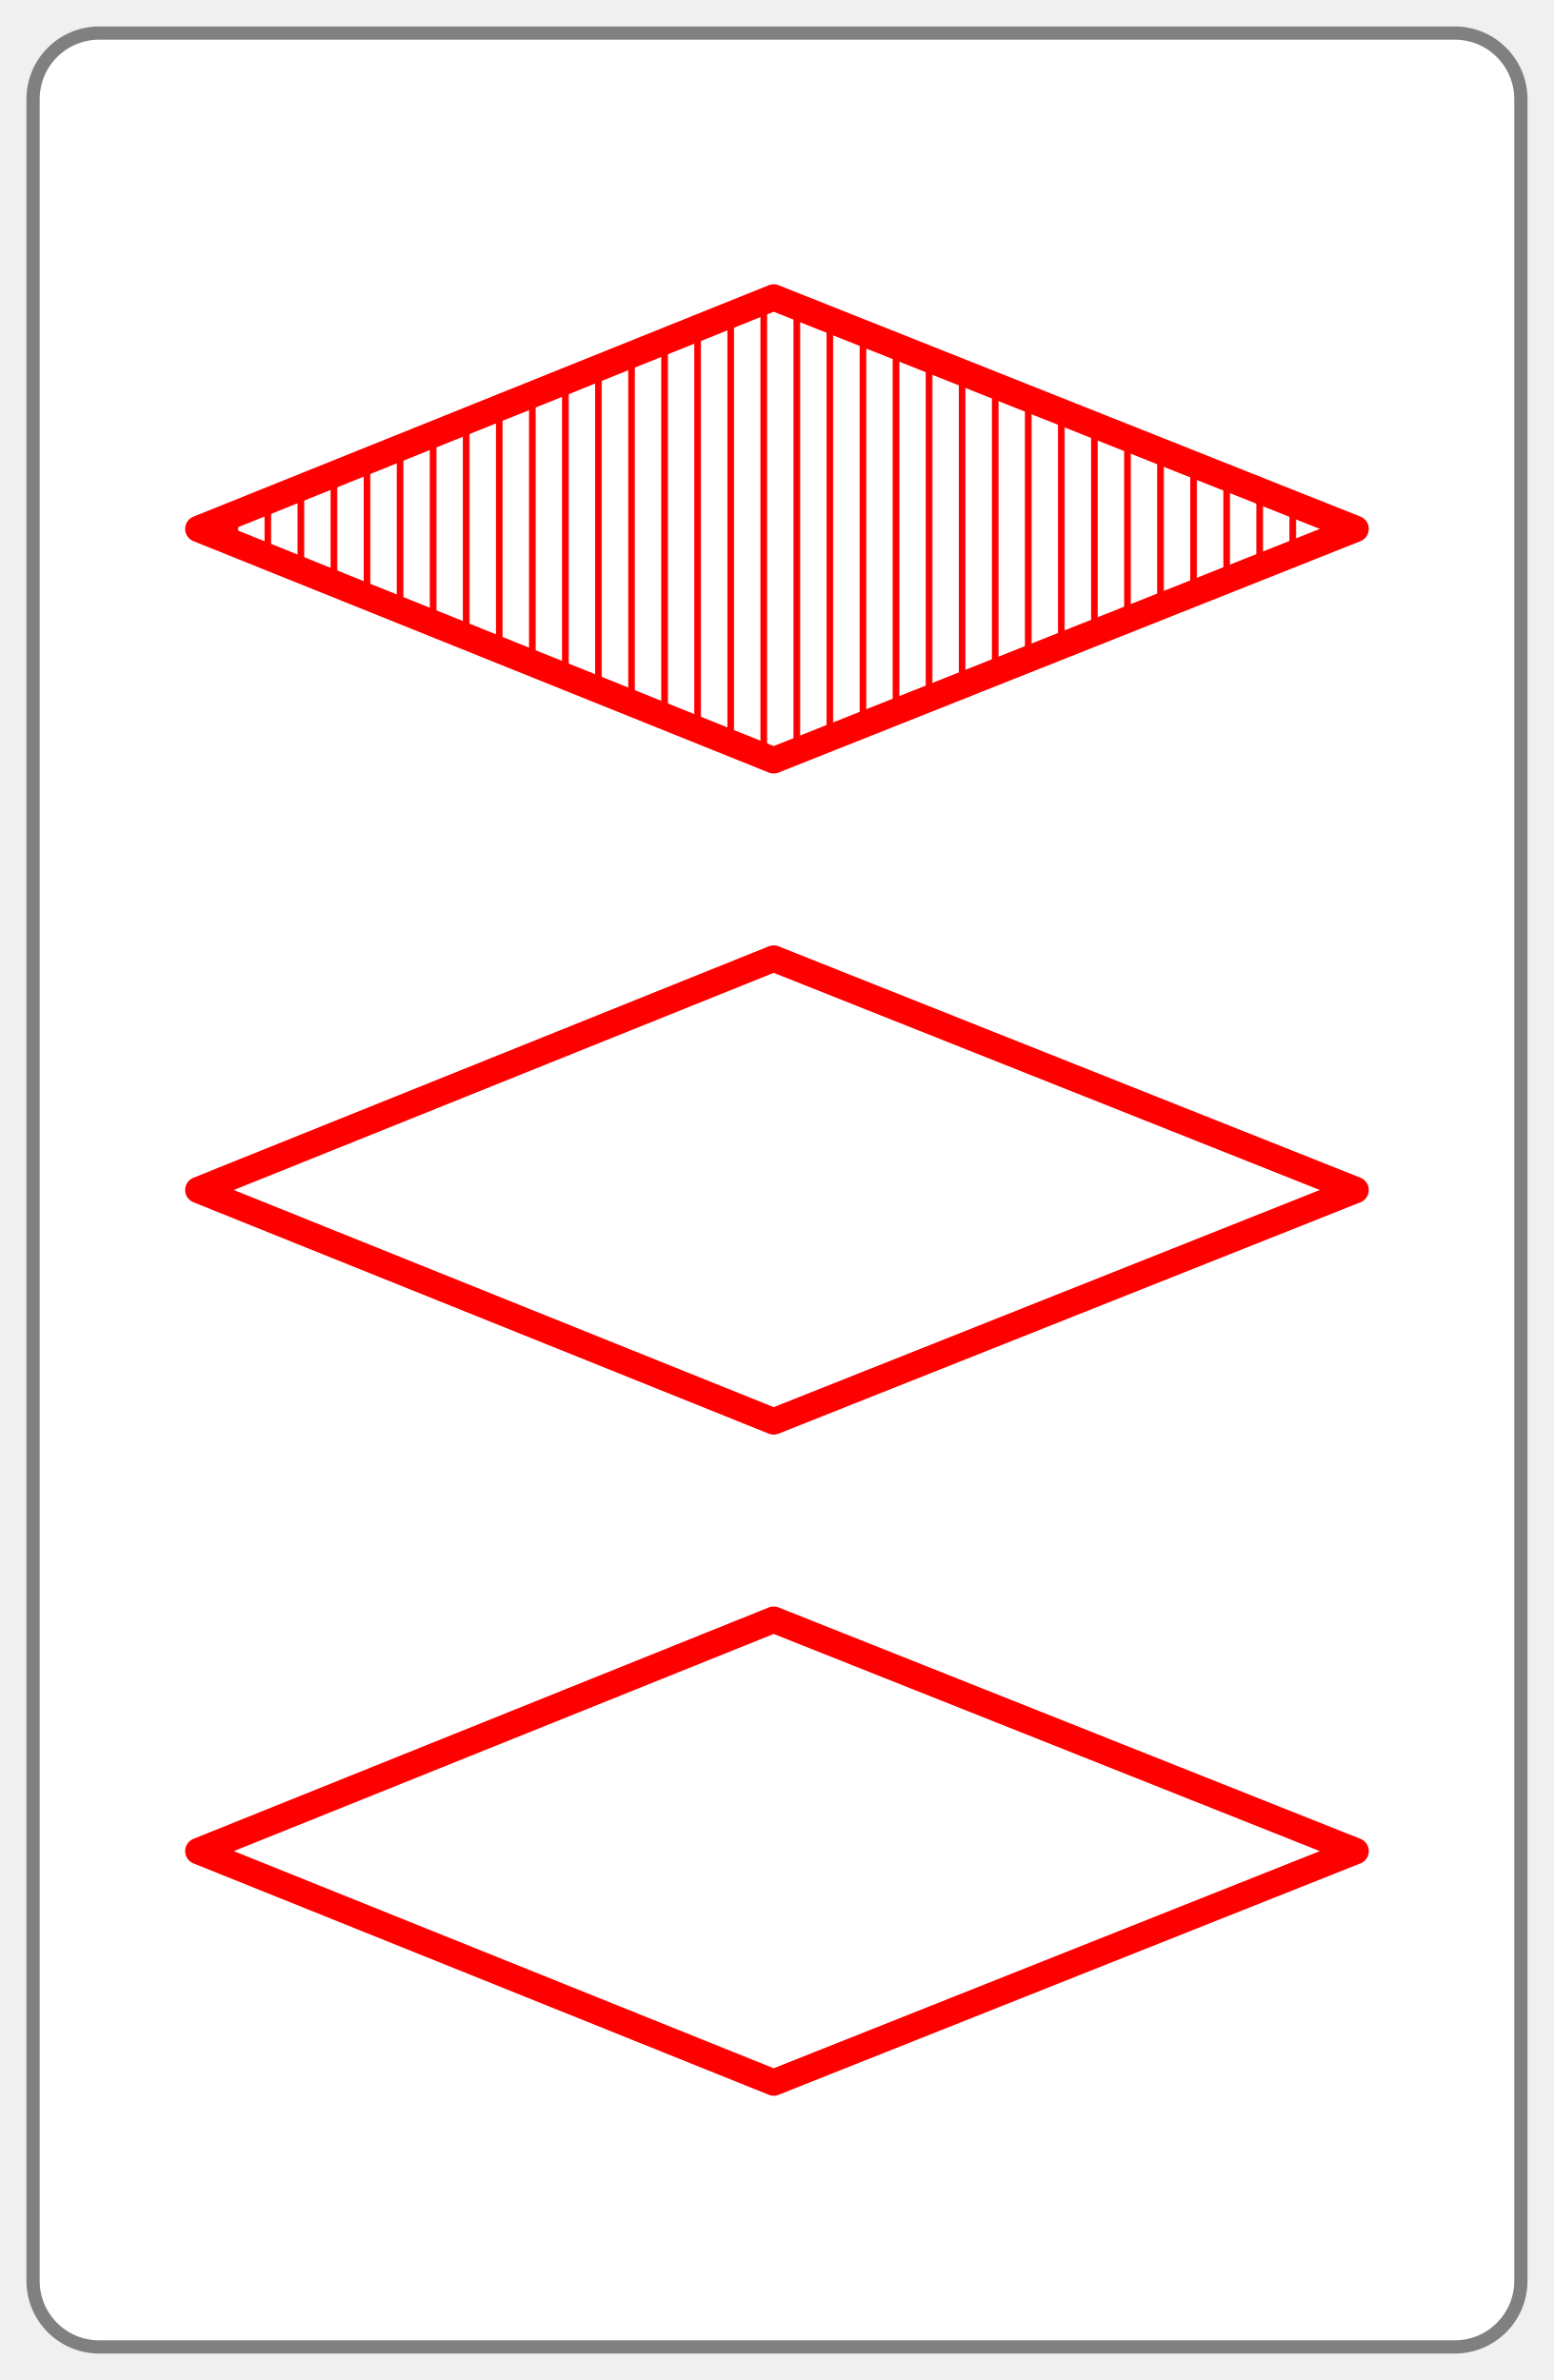
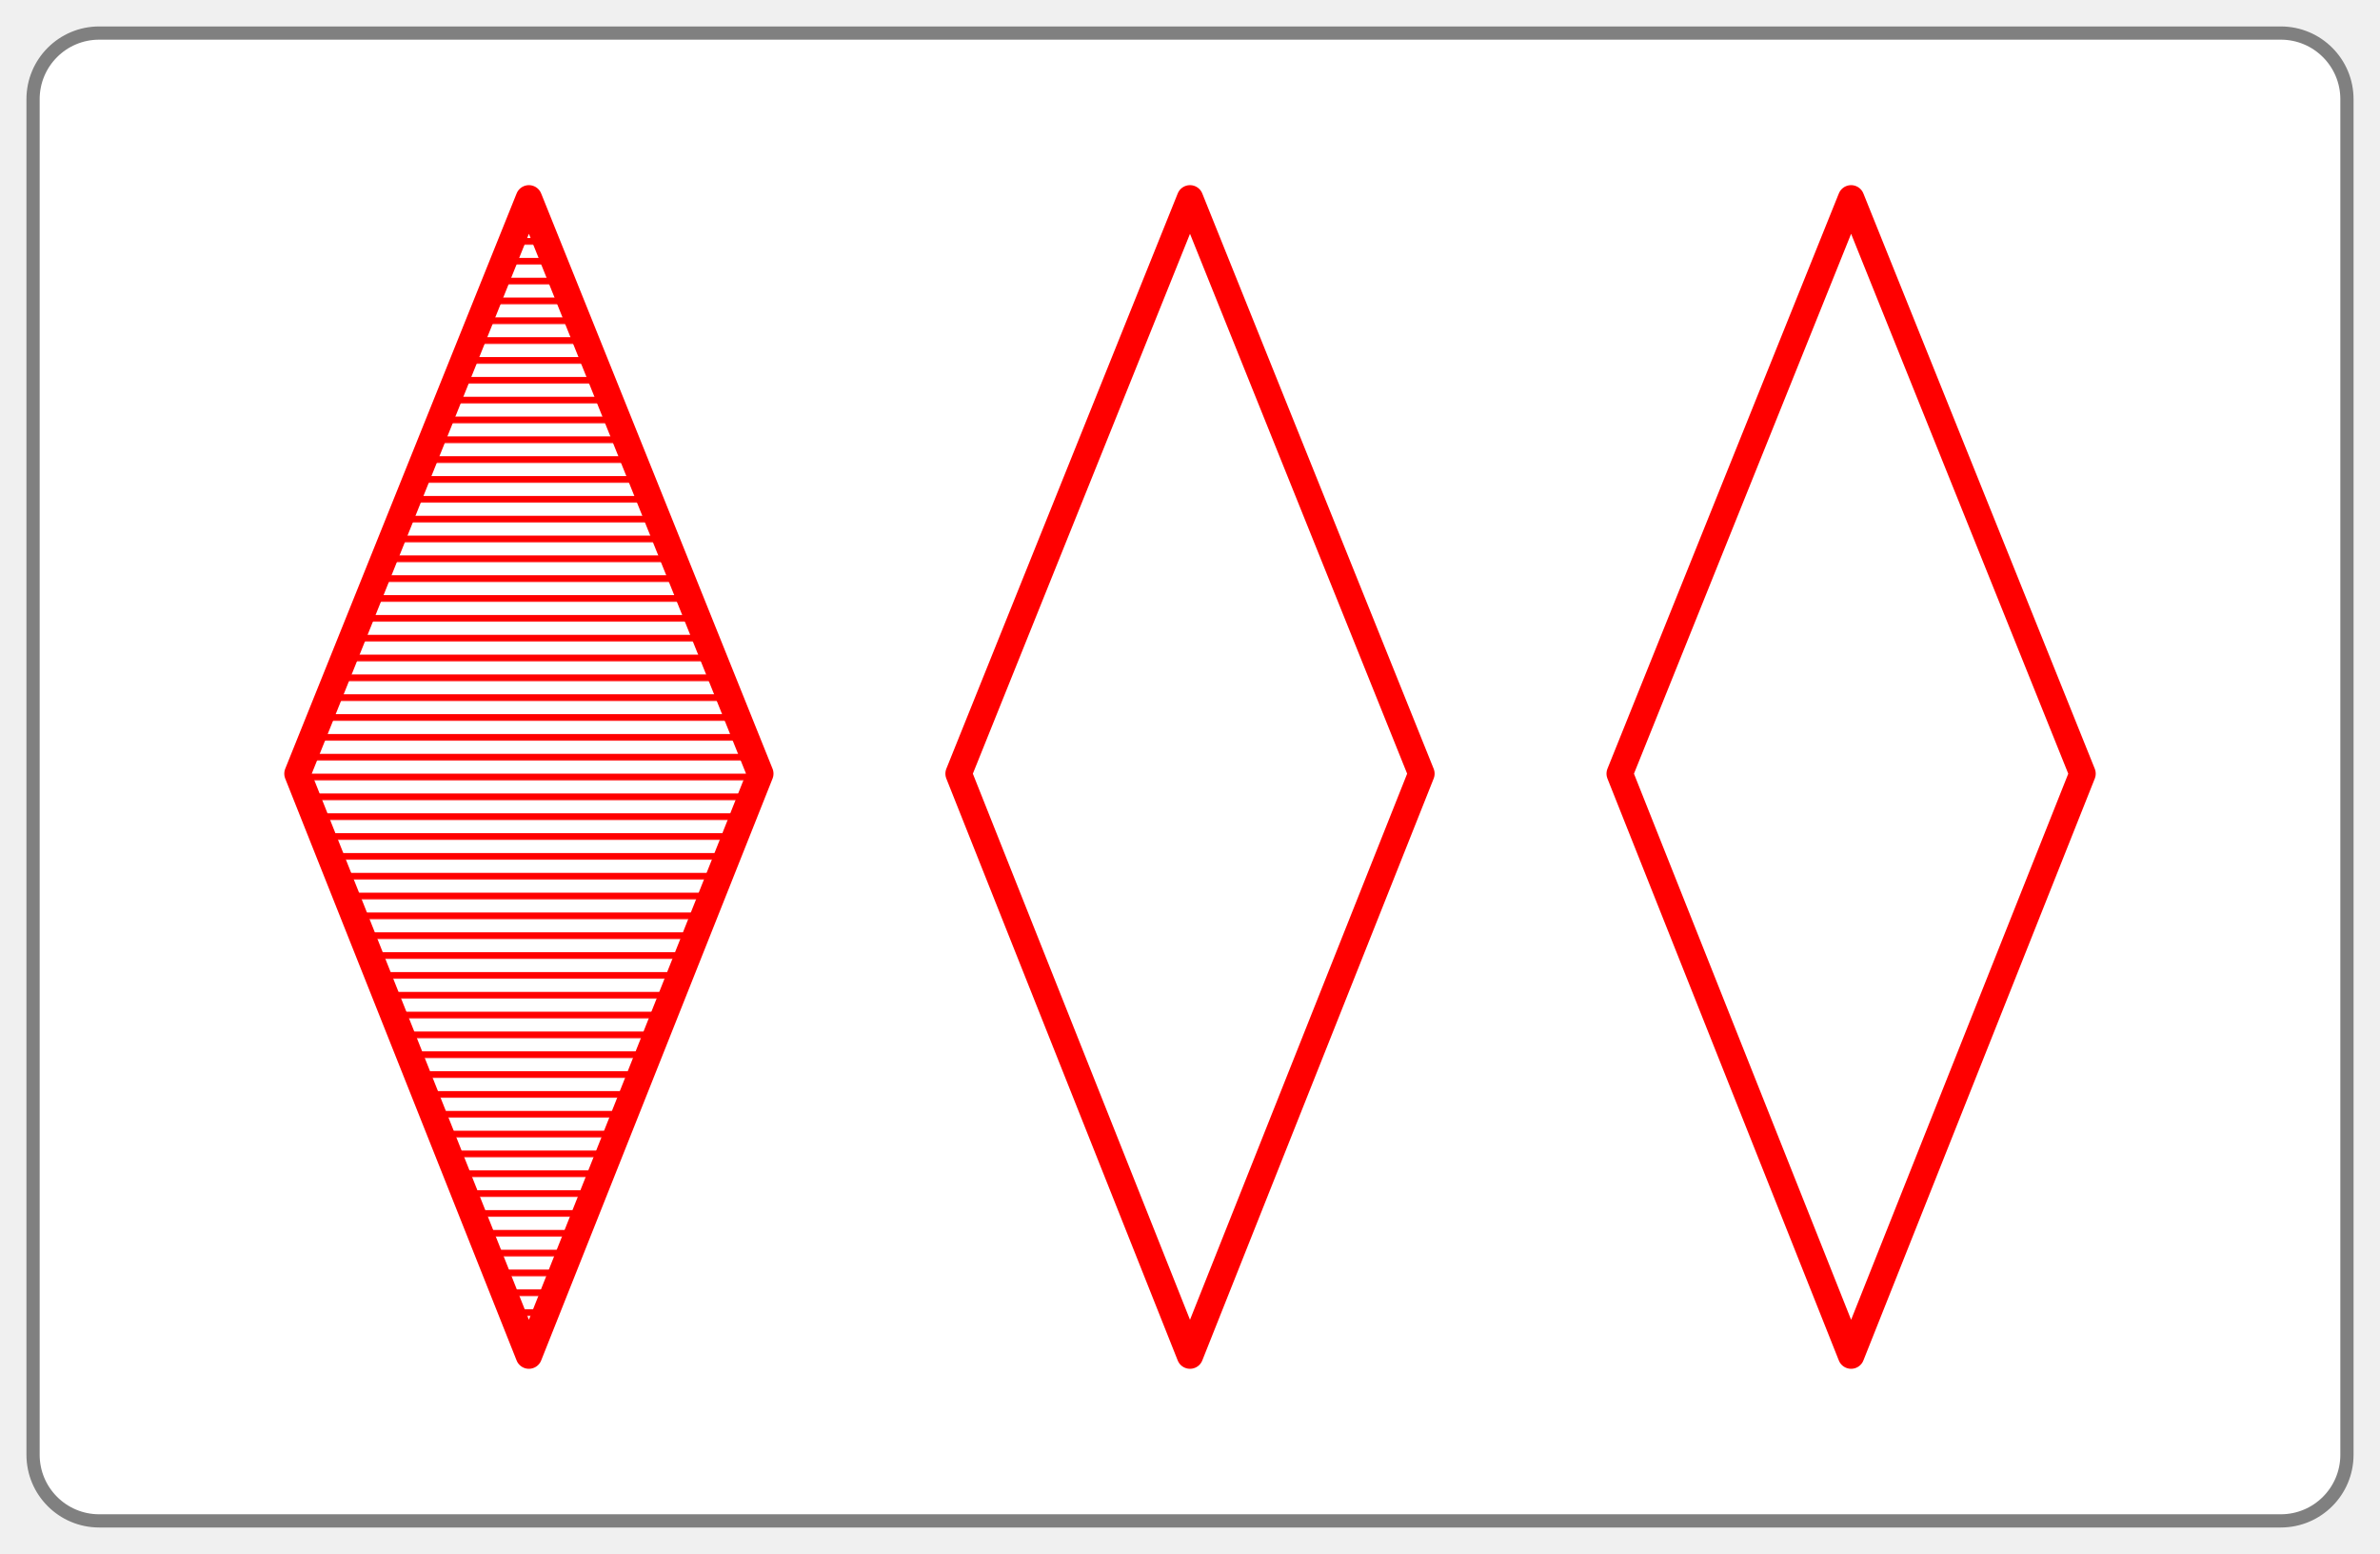
- <svg xmlns="http://www.w3.org/2000/svg" xmlns:xlink="http://www.w3.org/1999/xlink" version="1.1" height="360" width="235">
+ <svg xmlns="http://www.w3.org/2000/svg" xmlns:xlink="http://www.w3.org/1999/xlink" version="1.1" height="235" width="360">
  <defs>
    <pattern id="hatch" width="5" height="3" patternUnits="userSpaceOnUse">
-       <line class="setcolor" x1="0" y1="0" x2="0" y2="10" stroke-width="2" />
+       <line class="setcolor" x1="0" y1="0" x2="10" y2="0" stroke-width="2" />
    </pattern>
-     <polygon class="setcolor setline" id="shape" points="30,180 117,145 205,180 117,215" />
+     <polygon class="setcolor setline" id="shape" points="180,30 145,117 180,205 215,117" />
    <style type="text/css">
      .setcolor {
        stroke: red;
        fill: url(#hatch);
      }
      .setline {
        stroke-width: 4;
        stroke-linejoin: round;
      }
    </style>
  </defs>
-   <rect x="5" y="5" height="350" width="225" rx="10" ry="10" fill="white" stroke="grey" stroke-width="2" />
-   <use y="-100" xlink:href="#shape" />
+   <rect x="5" y="5" height="225" width="350" rx="10" ry="10" fill="white" stroke="grey" stroke-width="2" />
+   <use x="-100" xlink:href="#shape" />
  <use xlink:href="#shape" />
-   <use y="100" xlink:href="#shape" />
+   <use x="100" xlink:href="#shape" />
</svg>
